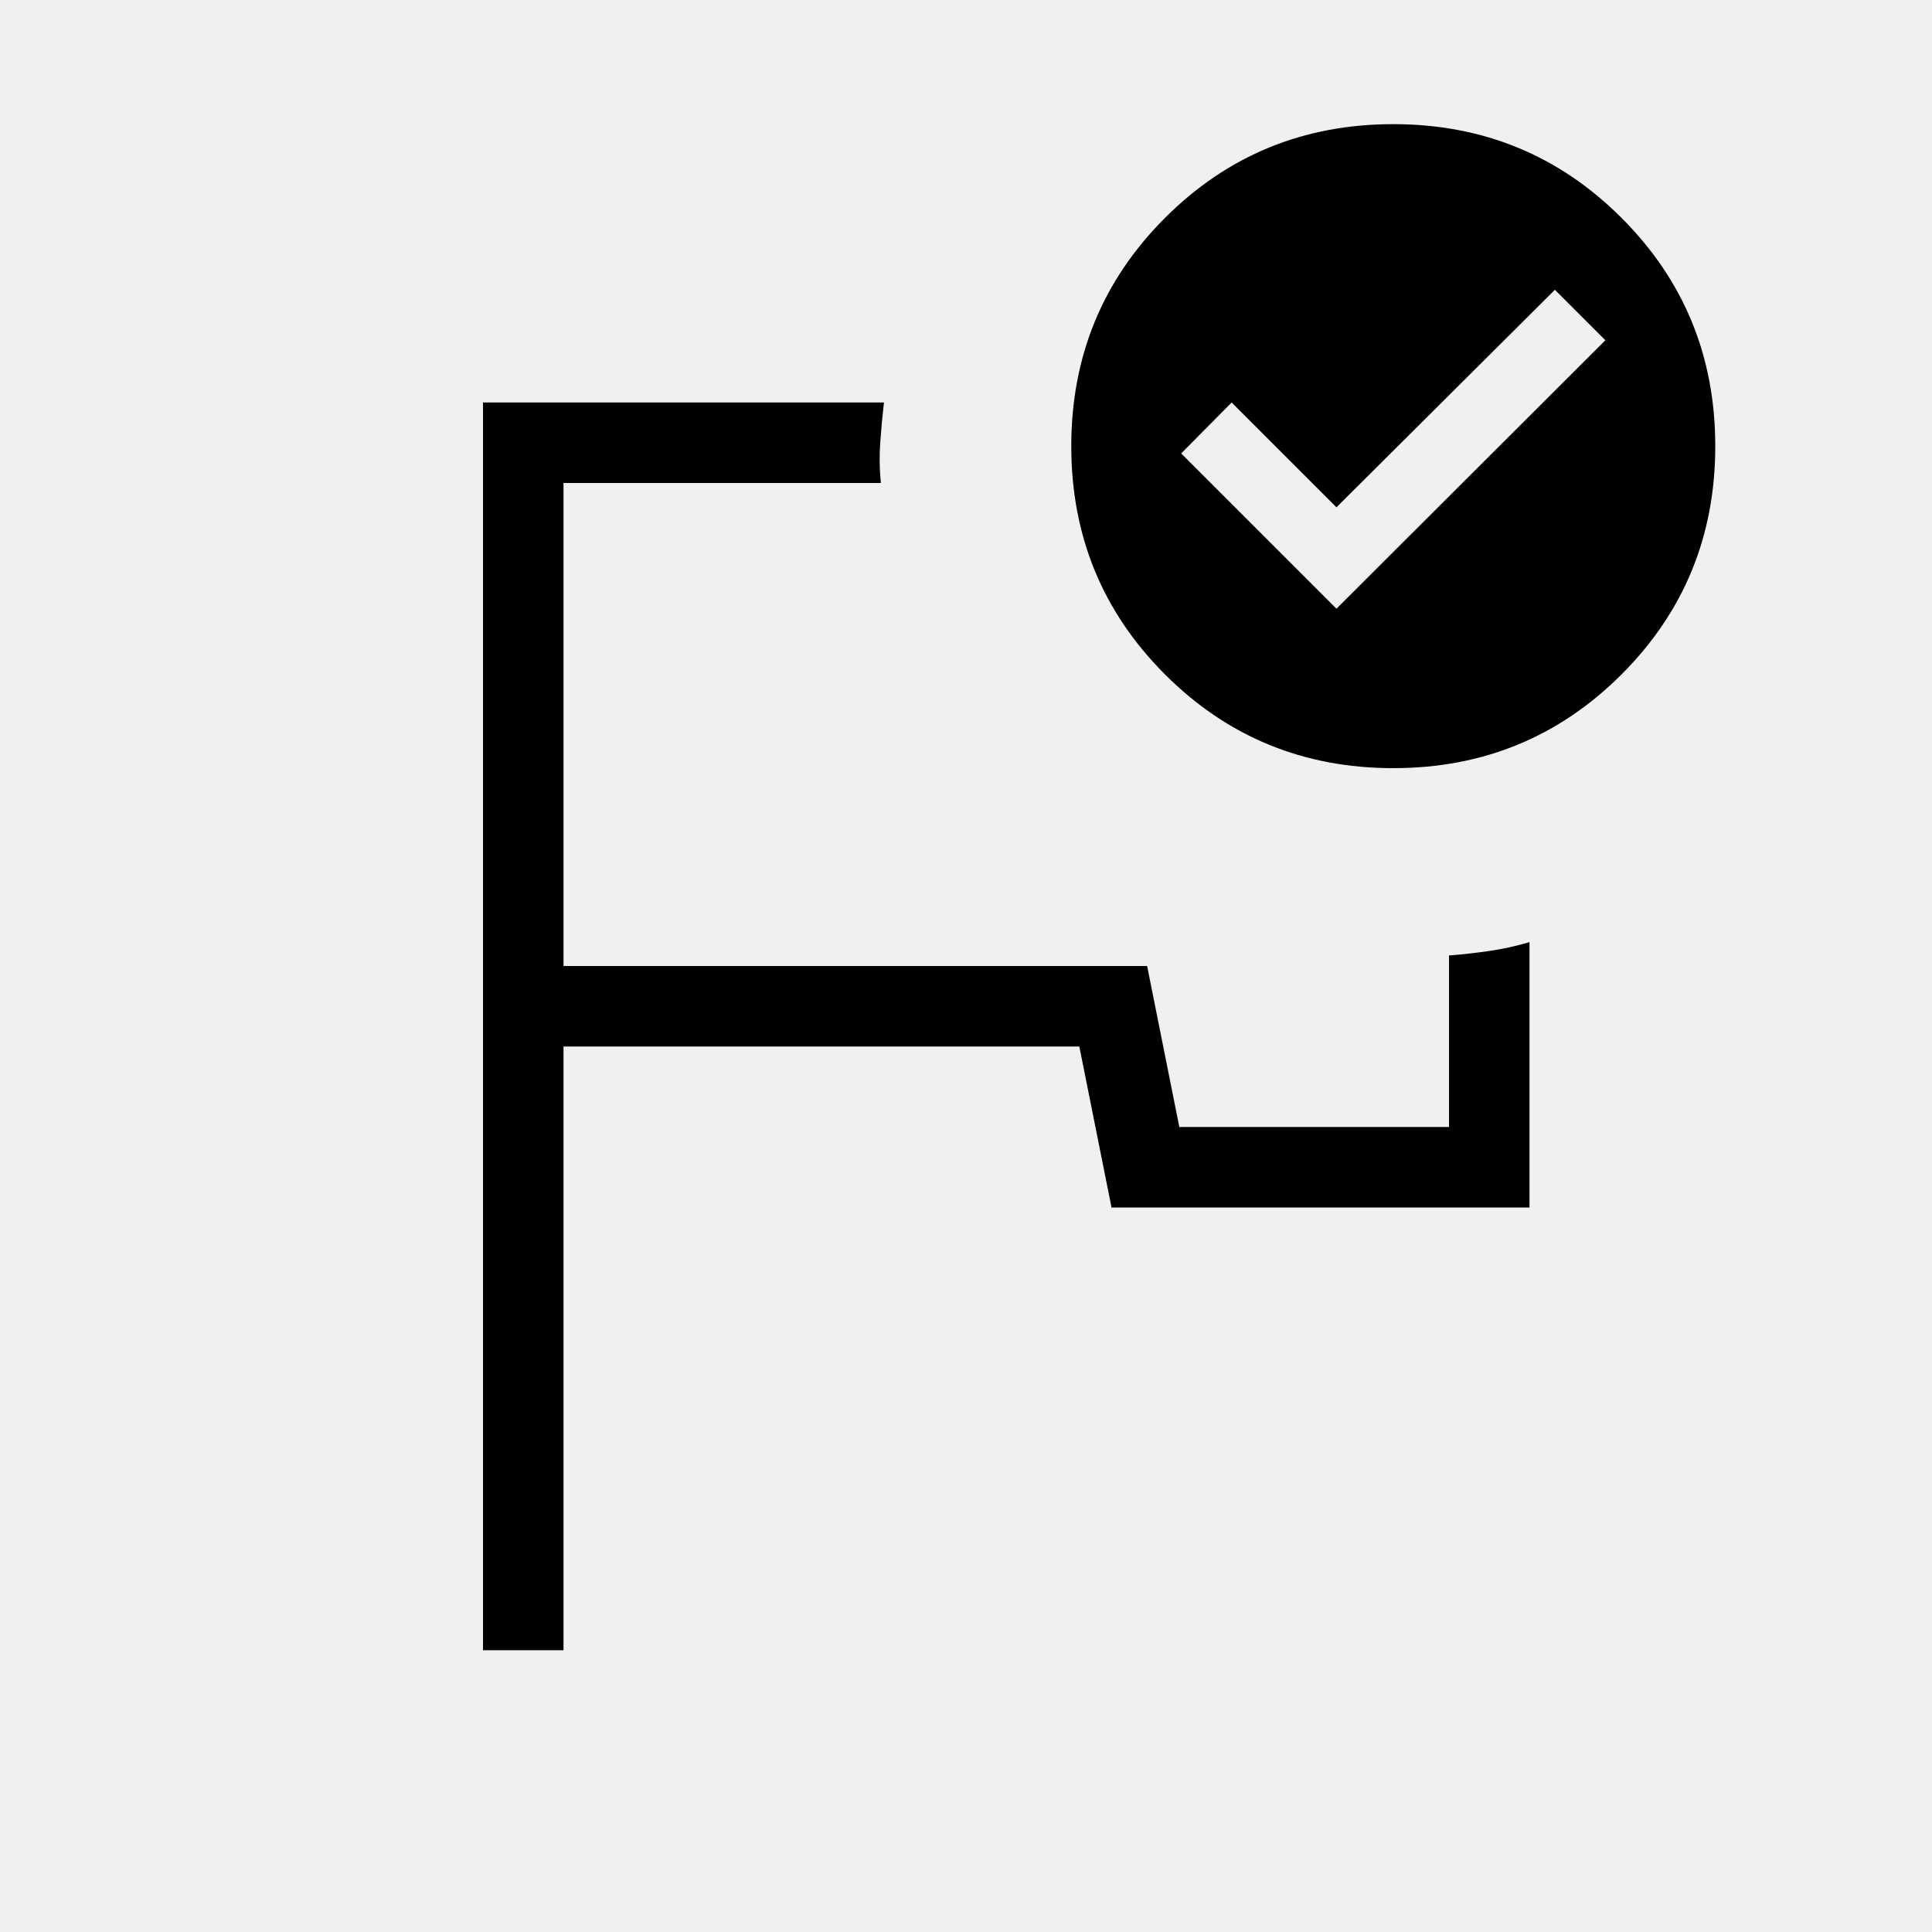
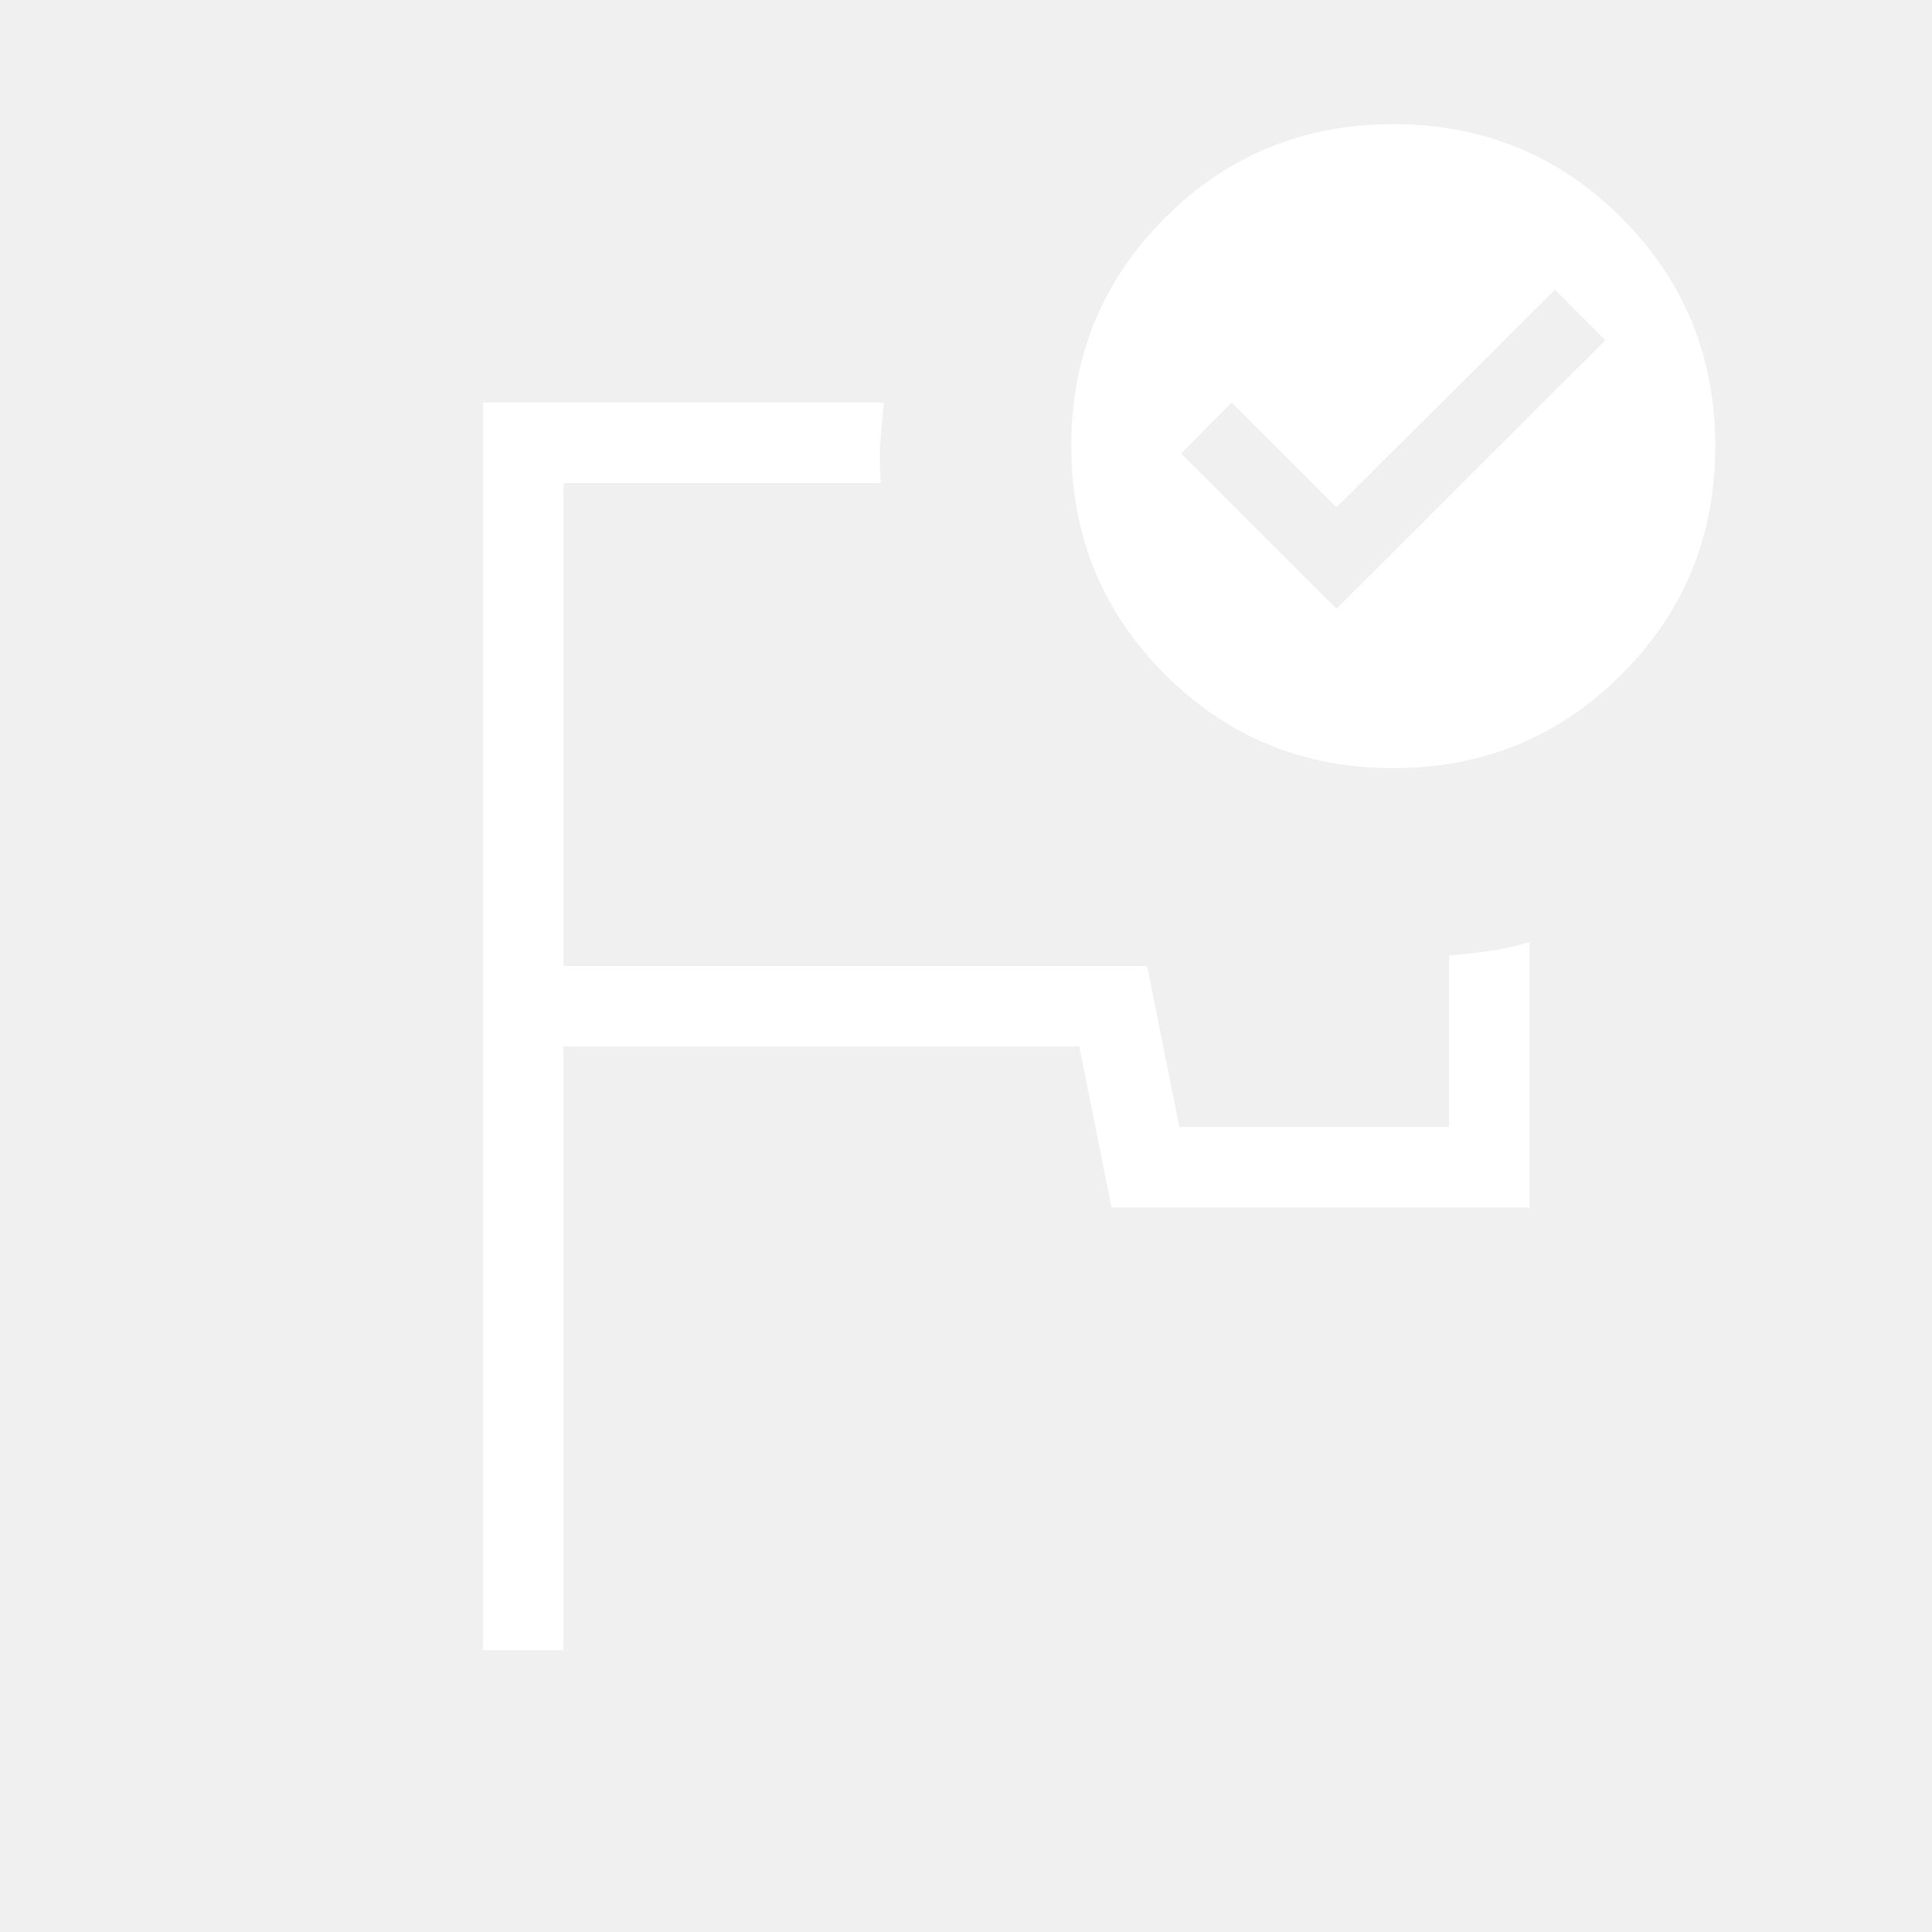
- <svg xmlns="http://www.w3.org/2000/svg" height="24px" viewBox="0 -960 960 960" width="24px" fill="#000000">
+ <svg xmlns="http://www.w3.org/2000/svg" height="24px" viewBox="0 -960 960 960" width="24px" fill="#ffffff">
  <path d="M500-560ZM240-140v-620h199.23q-1.15 10-1.85 20-.69 10 .31 20H280v240h290l16 80h134v-85.23q10-.77 20-2.23t20-4.39V-360H552.31l-16-80H280v300h-40Zm424.08-517.54 133.61-133.38L772.62-816 664.08-707.92 612-760l-25.08 25.31 77.16 77.15Zm28.23-240.77q66.84 0 113.42 46.58t46.58 113.42q0 66.85-46.58 113.43-46.58 46.57-113.42 46.57-66.85 0-113.43-46.57-46.57-46.58-46.57-113.43 0-66.84 46.57-113.42 46.58-46.58 113.43-46.58Z" />
</svg>
